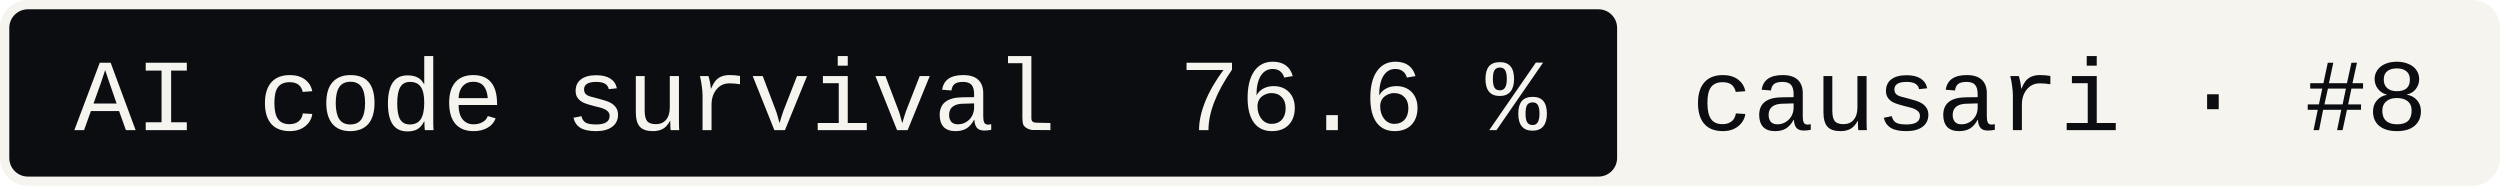
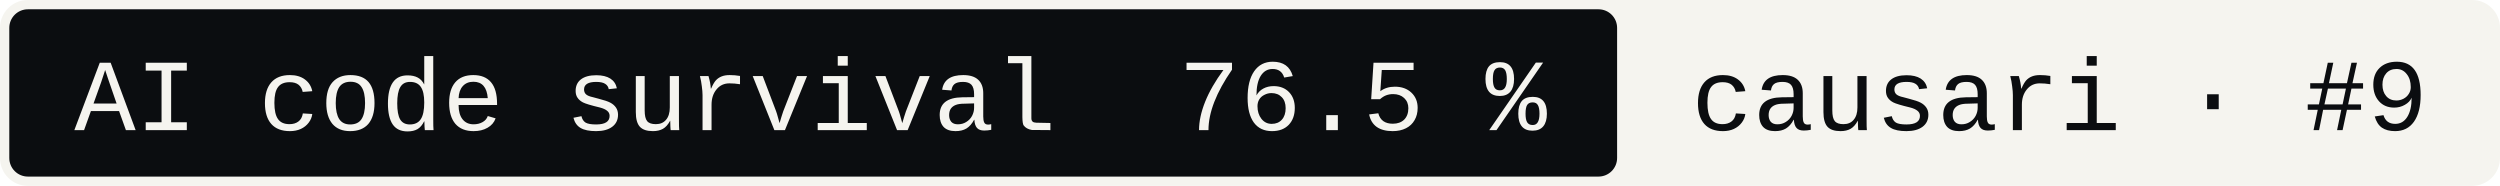
- <svg xmlns="http://www.w3.org/2000/svg" width="269" height="20" viewBox="0 0 269 20" role="img" aria-label="OpenHands/extensions: In Survival Report #8 (2026-11-02, method v6): 97,805 of 127,741 lines introduced by 351 AI-tagged commits are still at HEAD, 76.6 %. causari.dev">
+ <svg xmlns="http://www.w3.org/2000/svg" width="269" height="20" viewBox="0 0 269 20" role="img" aria-label="OpenHands/extensions: In Survival Report #9 (2026-11-09, method v6): 98,334 of 128,588 lines introduced by 364 AI-tagged commits are still at HEAD, 76.5 %. causari.dev">
  <rect width="269" height="20" rx="3" fill="#f5f4ef" />
  <rect x="1" y="1" width="173" height="18" rx="2" fill="#0b0d10" />
  <g font-family="ui-monospace,'JetBrains Mono','SF Mono','Cascadia Mono',Menlo,Consolas,'Liberation Mono',monospace" font-size="11" text-rendering="geometricPrecision">
-     <text x="8" y="14" fill="#f5f4ef" textLength="158" lengthAdjust="spacingAndGlyphs" xml:space="preserve">AI code survival  76.6 %</text>
-     <text x="182" y="14" fill="#0b0d10" textLength="79" lengthAdjust="spacingAndGlyphs" xml:space="preserve">causari · #8</text>
+     <text x="8" y="14" fill="#f5f4ef" textLength="158" lengthAdjust="spacingAndGlyphs" xml:space="preserve">AI code survival  76.5 %</text>
+     <text x="182" y="14" fill="#0b0d10" textLength="79" lengthAdjust="spacingAndGlyphs" xml:space="preserve">causari · #9</text>
  </g>
</svg>
